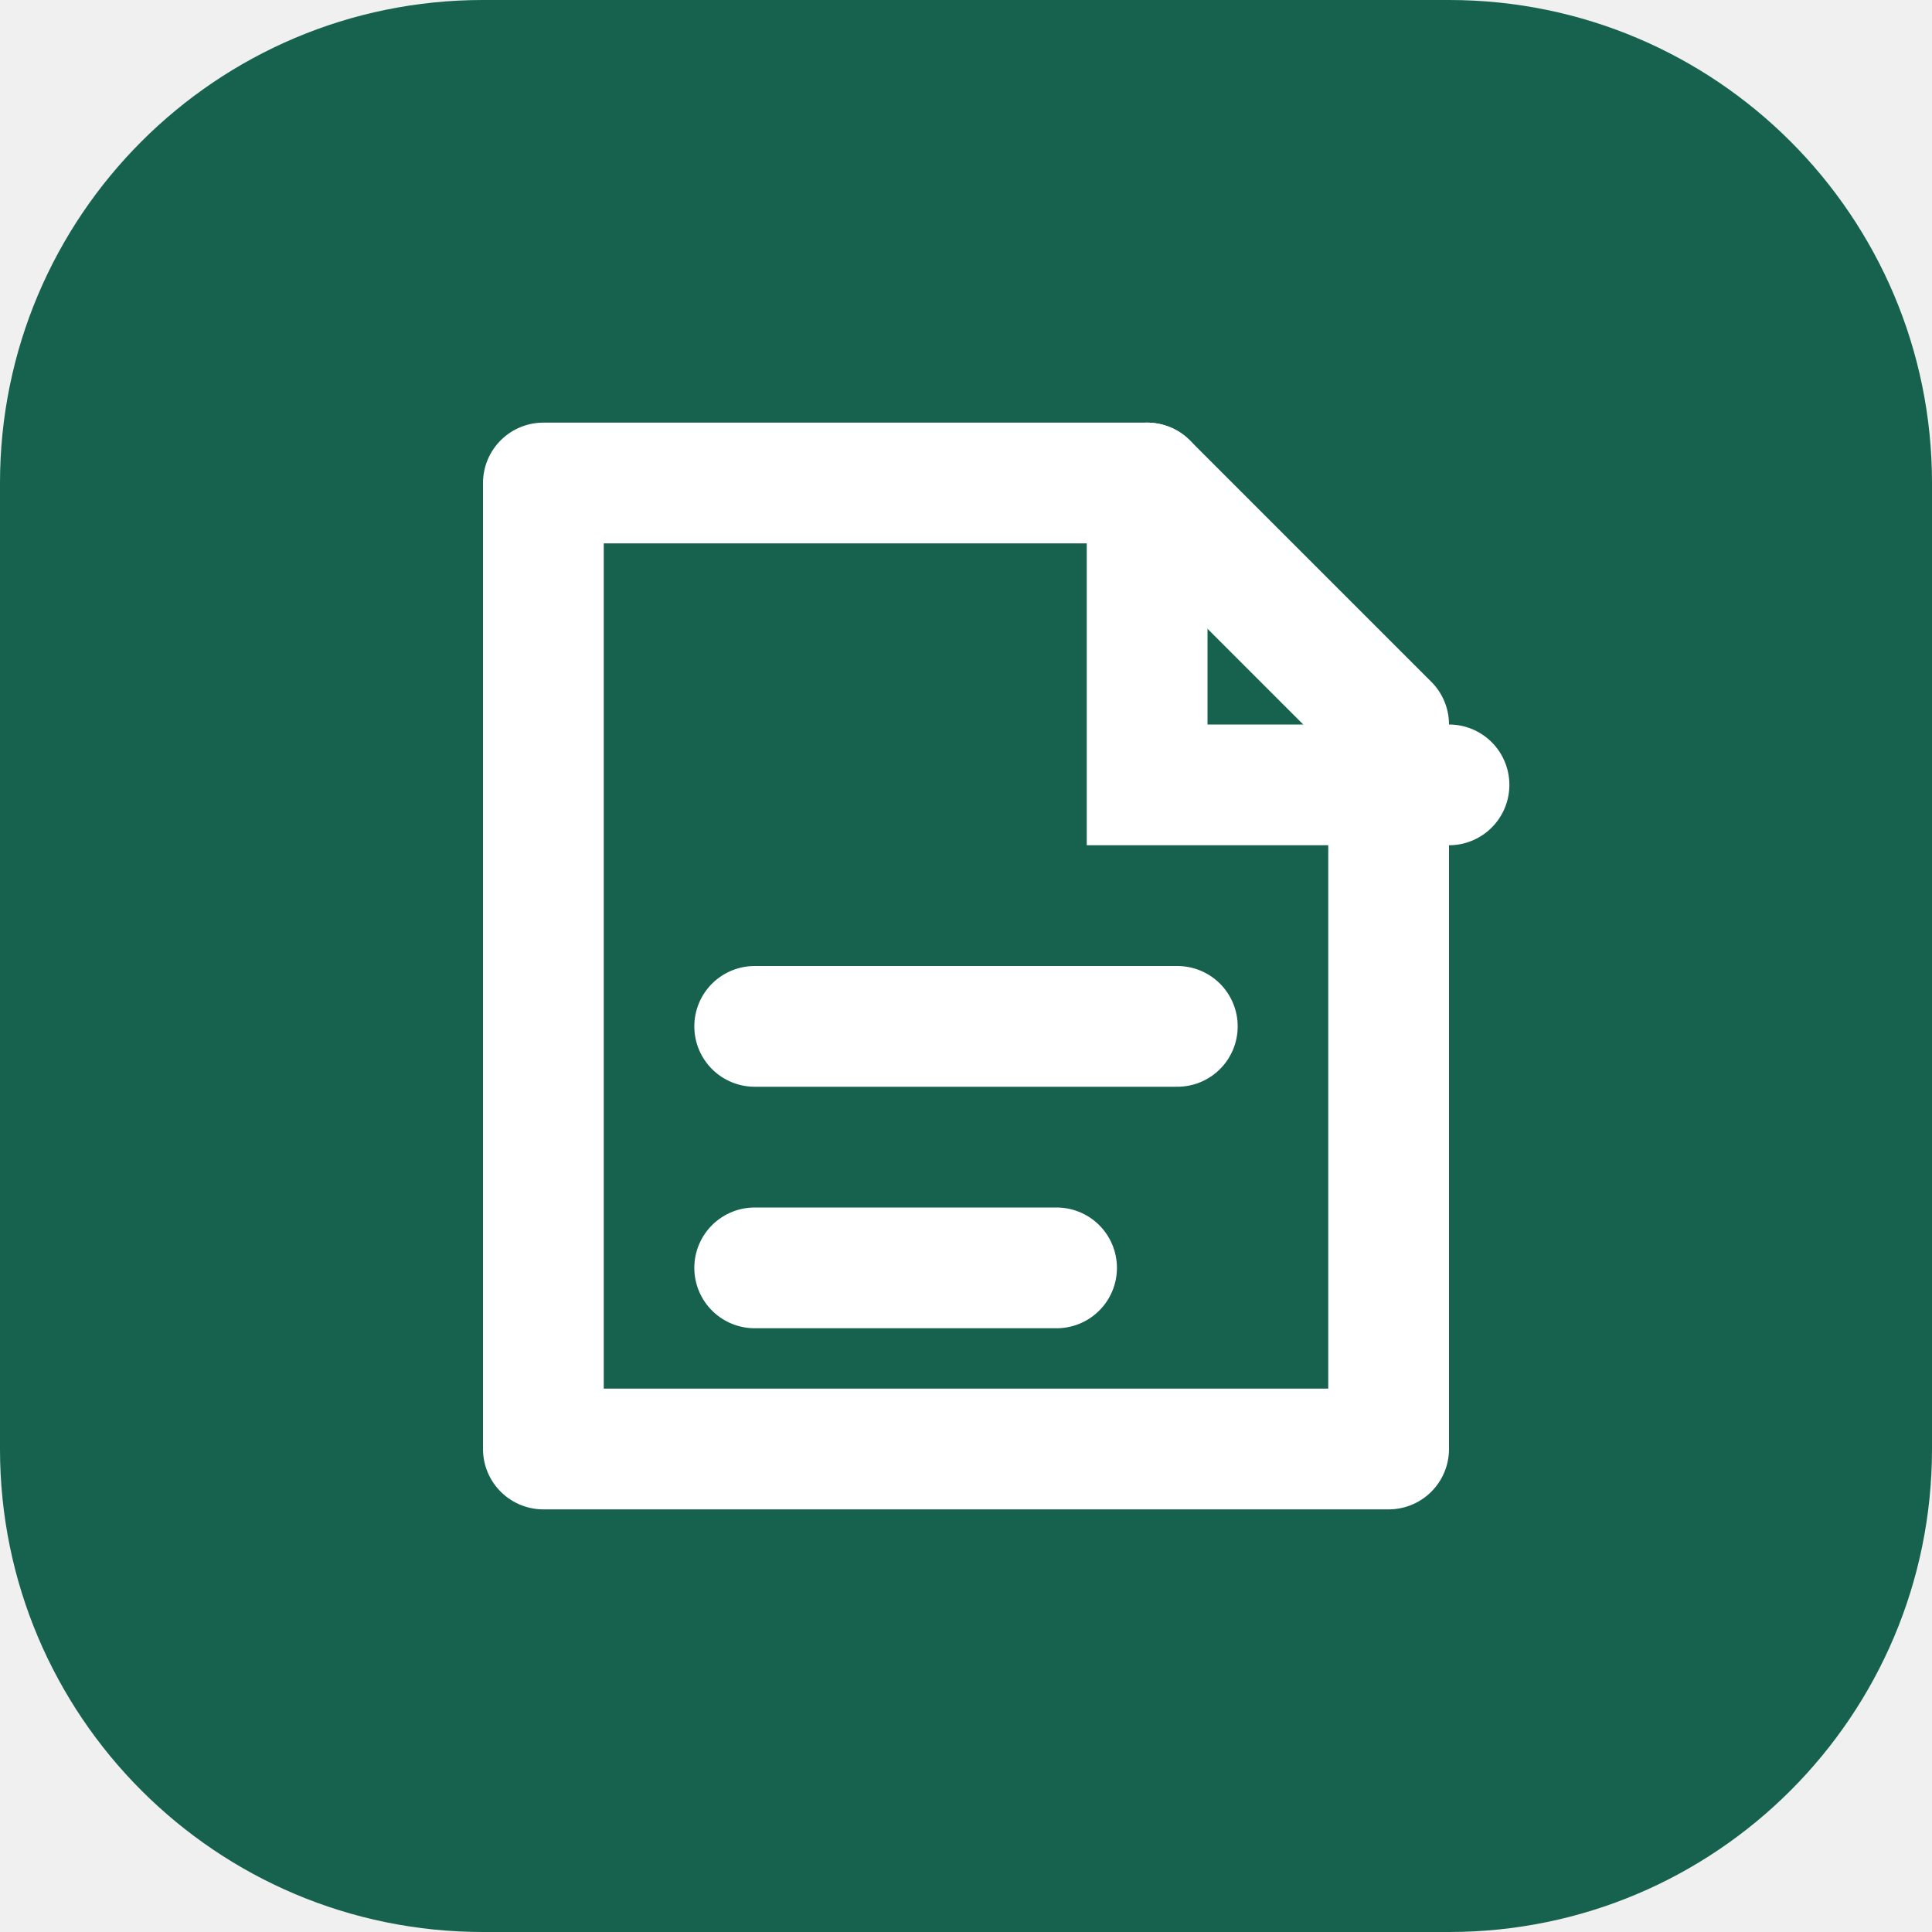
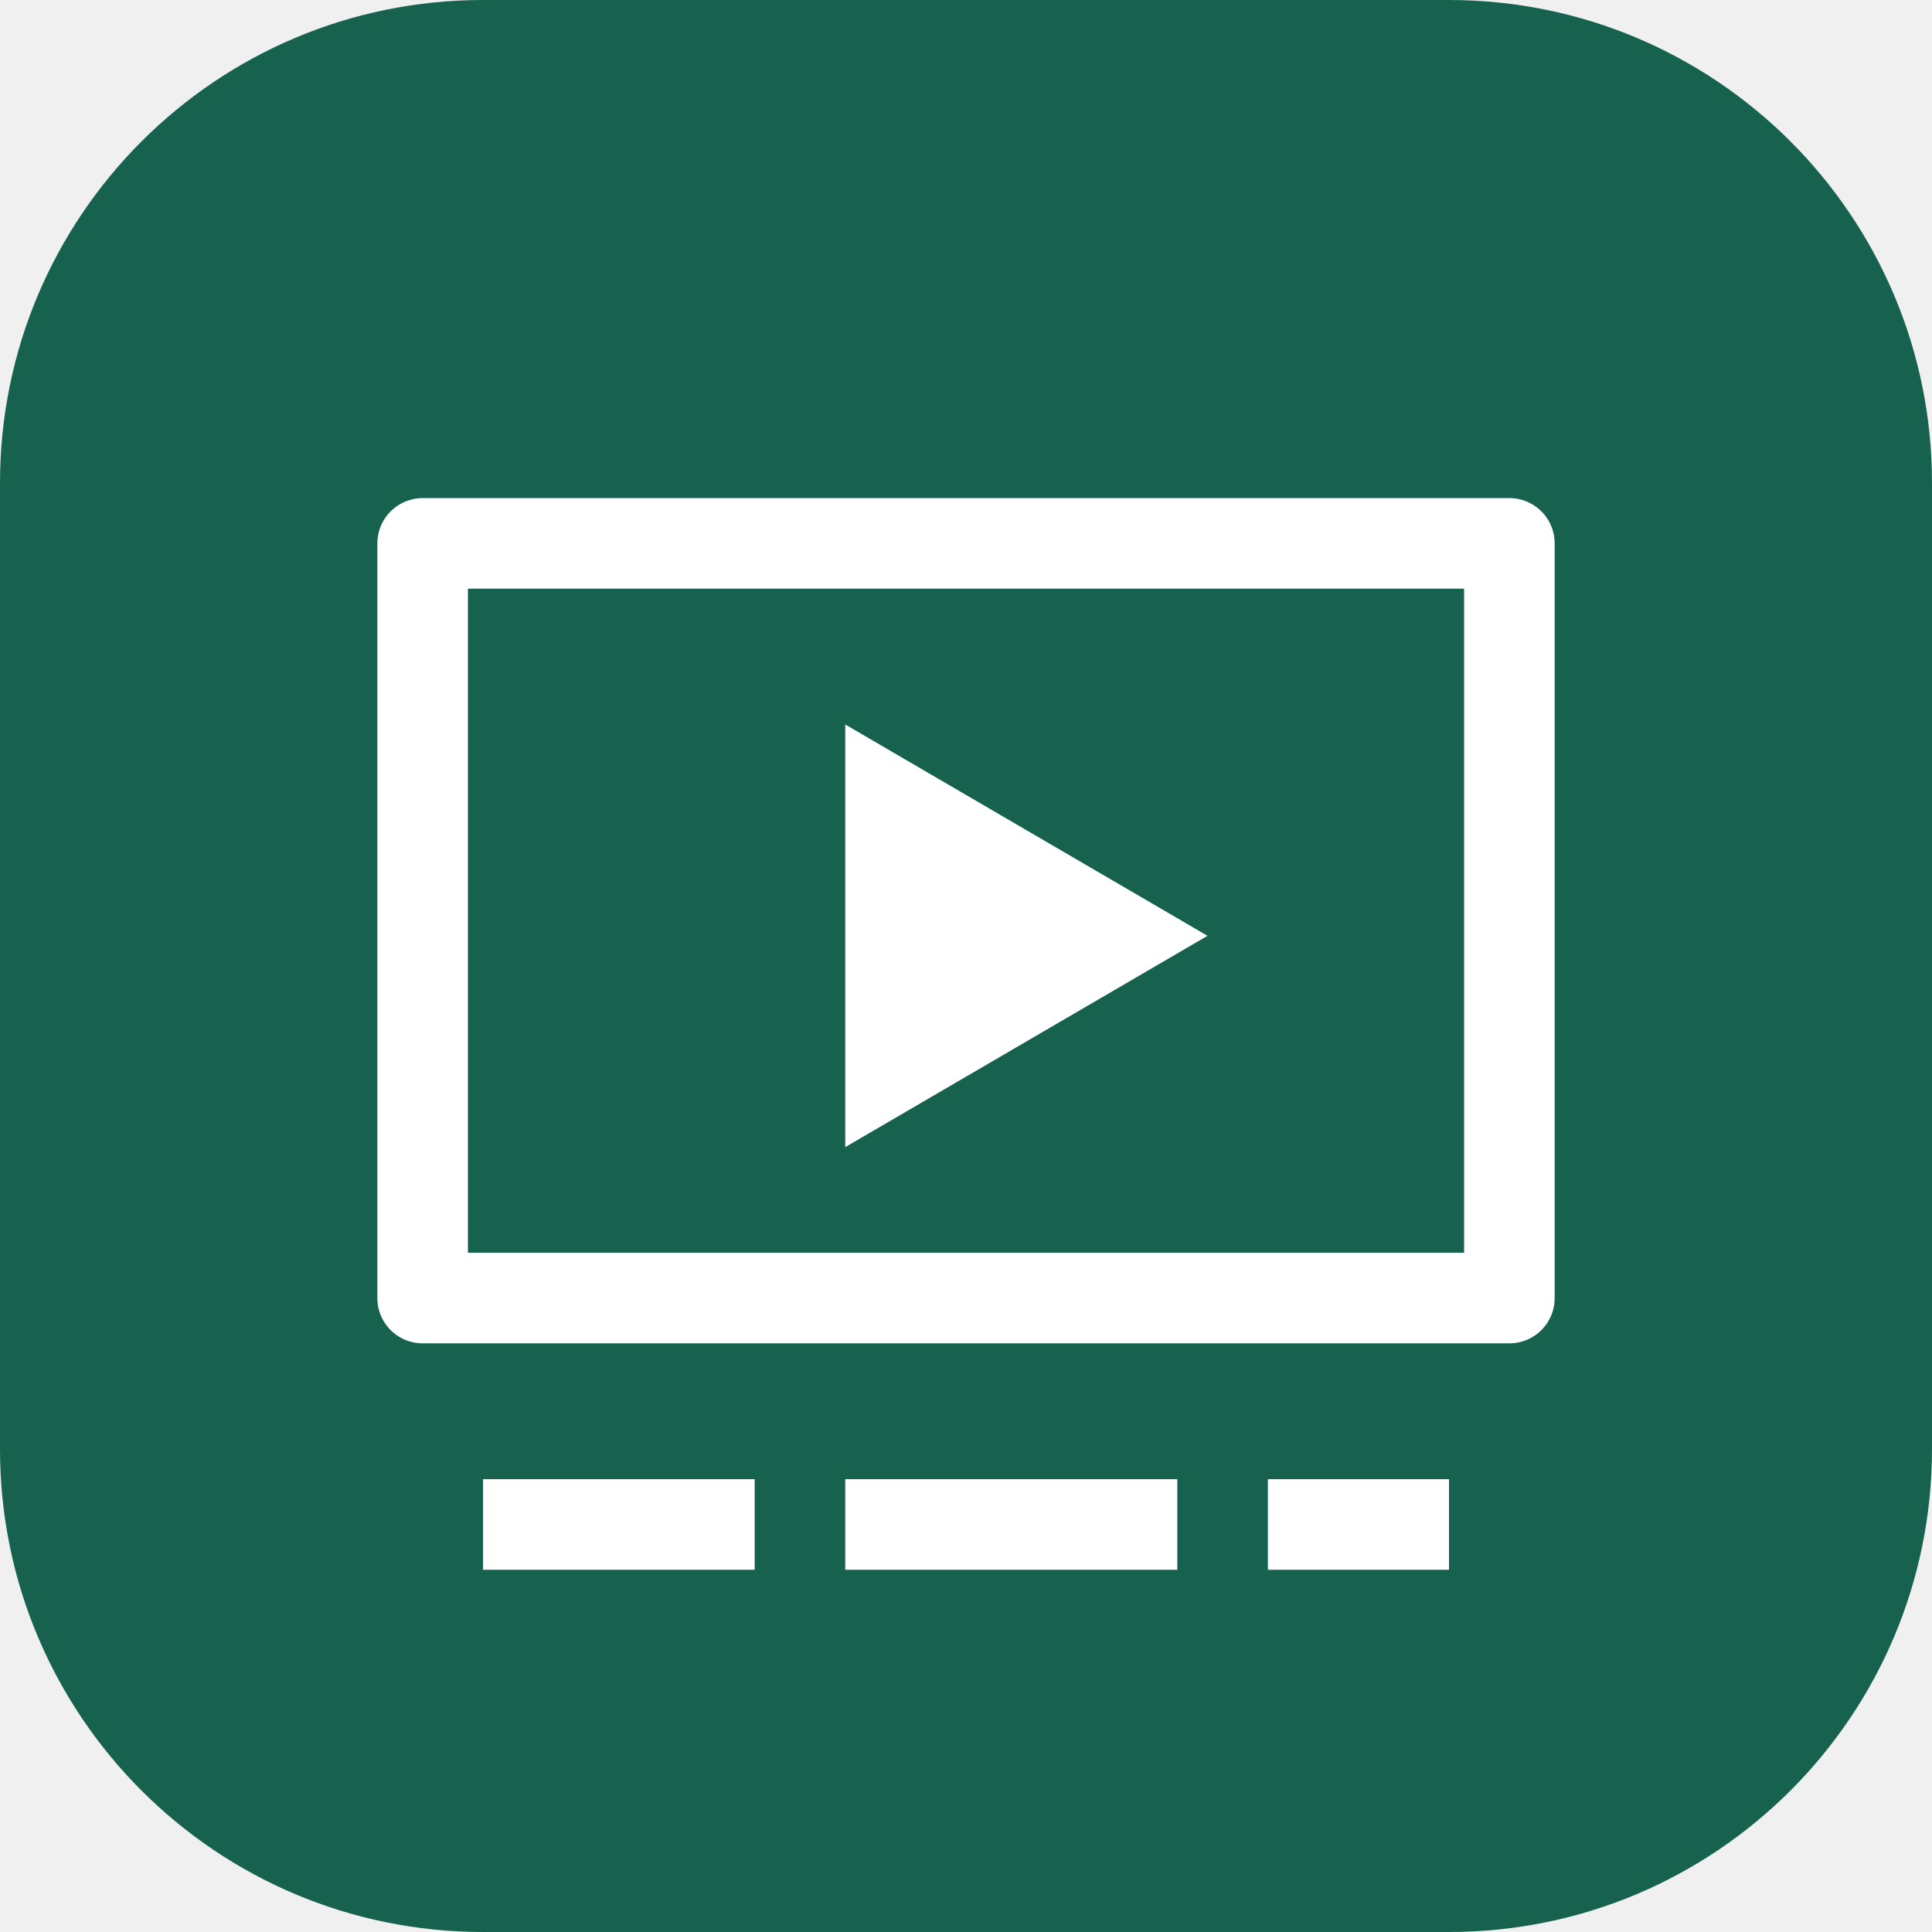
- <svg xmlns="http://www.w3.org/2000/svg" viewBox="0 0 64 64" role="img" aria-label="App icon">
-   <rect width="64" height="64" rx="16" fill="#16624F" />
-   <path d="M18 16h20l8 8v24H18z" fill="none" stroke="#fff" stroke-width="4" stroke-linejoin="round" />
-   <path d="M38 16v10h10M25 34h14M25 42h10" fill="none" stroke="#fff" stroke-width="4" stroke-linecap="round" />
+ <svg xmlns="http://www.w3.org/2000/svg" viewBox="0 0 64 64">
+   <rect width="64" height="64" rx="16" fill="#16624f" />
+   <path d="M14 18h36v25H14z" fill="none" stroke="white" stroke-width="3" stroke-linejoin="round" />
+   <path d="m28 24 12 7-12 7zM16 49h9v3h-9zm12 0h11v3H28zm14 0h6v3h-6z" fill="white" />
</svg>
